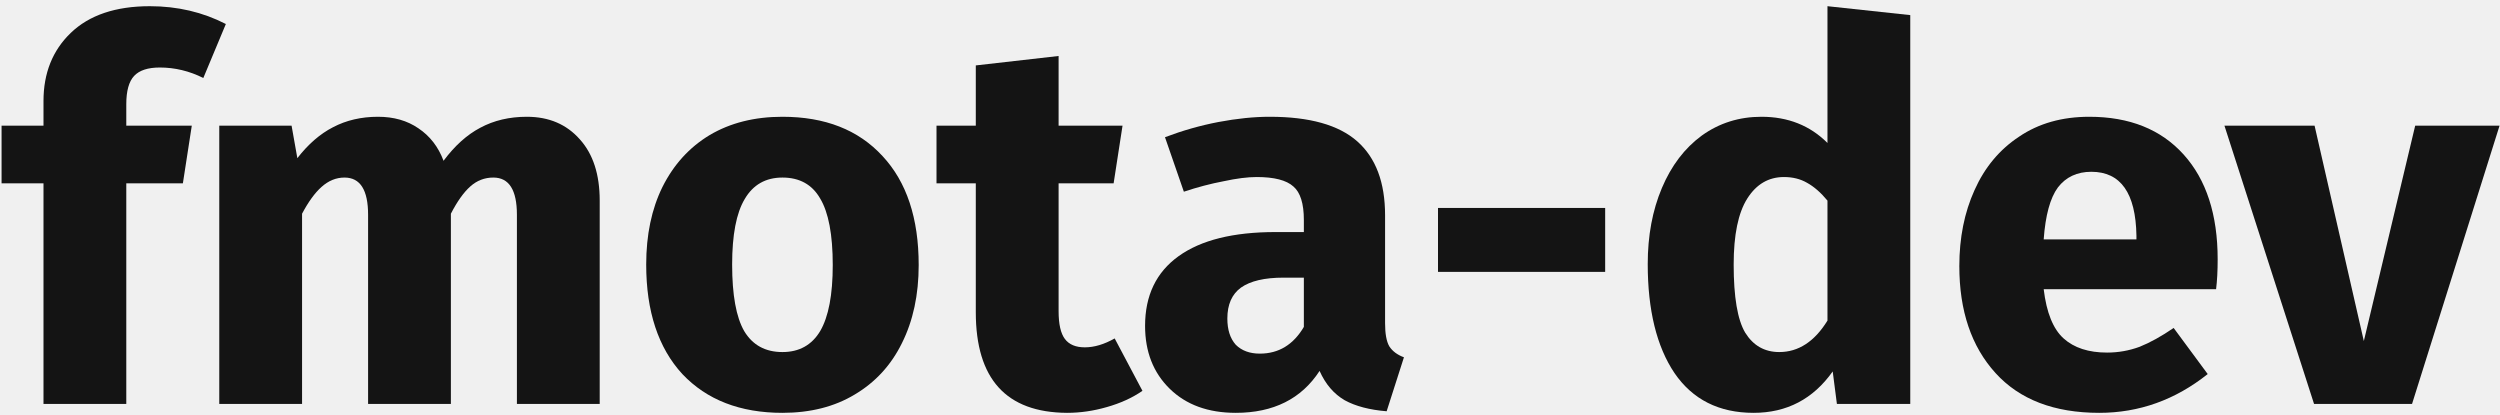
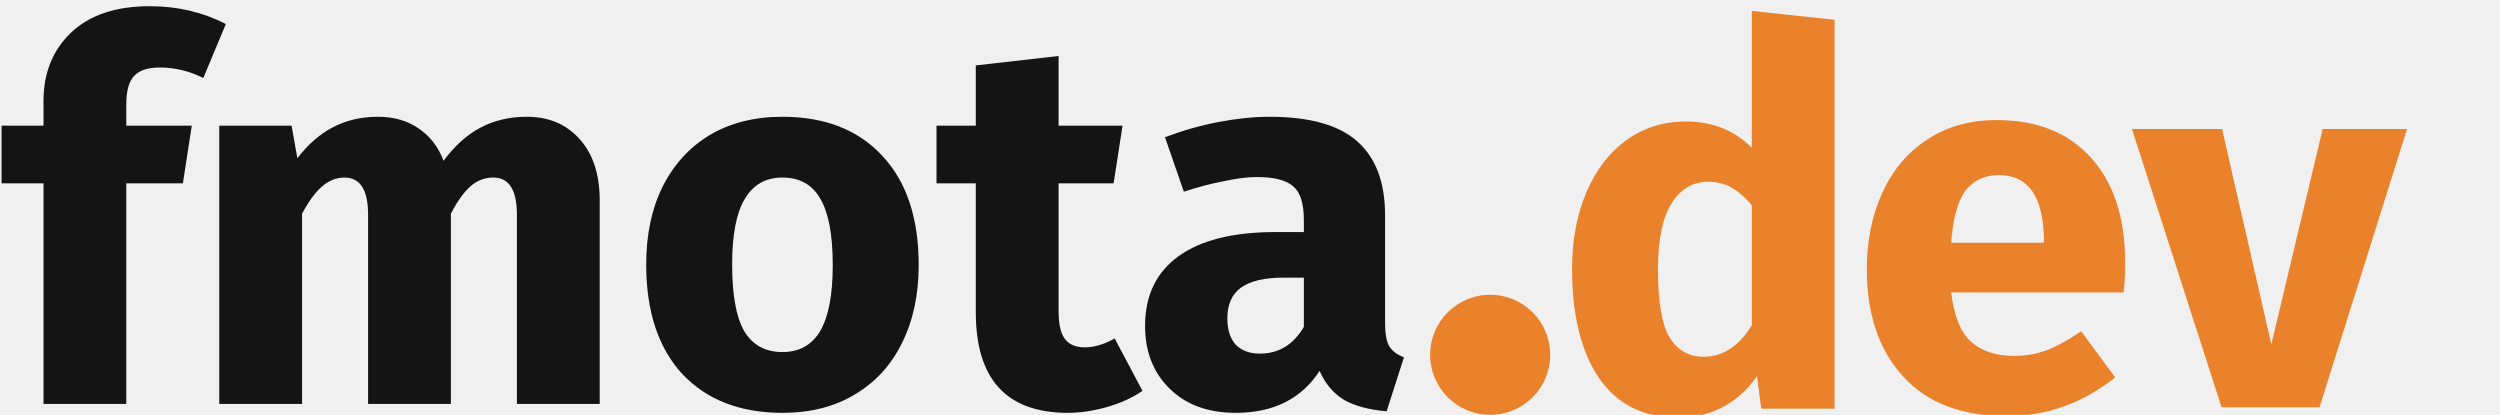
<svg xmlns="http://www.w3.org/2000/svg" width="229" height="38" viewBox="0 0 229 38" fill="none">
-   <path d="M14.64 6.184C13.552 6.184 12.768 6.44 12.288 6.952C11.808 7.464 11.568 8.328 11.568 9.544V11.512H17.568L16.752 16.792H11.568V37H3.984V16.792H0.144V11.512H3.984V9.256C3.984 6.696 4.816 4.616 6.48 3.016C8.176 1.384 10.592 0.568 13.728 0.568C16.256 0.568 18.576 1.112 20.688 2.2L18.624 7.144C17.344 6.504 16.016 6.184 14.64 6.184Z" fill="#141414" />
-   <path d="M48.261 10.696C50.277 10.696 51.893 11.384 53.109 12.76C54.325 14.104 54.933 15.976 54.933 18.376V37H47.349V19.672C47.349 17.4 46.629 16.264 45.189 16.264C44.389 16.264 43.685 16.536 43.077 17.08C42.469 17.624 41.877 18.456 41.301 19.576V37H33.717V19.672C33.717 17.4 32.997 16.264 31.557 16.264C30.789 16.264 30.085 16.552 29.445 17.128C28.837 17.672 28.245 18.488 27.669 19.576V37H20.085V11.512H26.709L27.237 14.488C28.229 13.208 29.317 12.264 30.501 11.656C31.717 11.016 33.093 10.696 34.629 10.696C36.069 10.696 37.301 11.048 38.325 11.752C39.381 12.456 40.149 13.448 40.629 14.728C41.653 13.352 42.773 12.344 43.989 11.704C45.237 11.032 46.661 10.696 48.261 10.696Z" fill="#141414" />
-   <path d="M71.672 10.696C75.576 10.696 78.632 11.896 80.84 14.296C83.048 16.664 84.152 19.992 84.152 24.28C84.152 27 83.64 29.384 82.616 31.432C81.624 33.448 80.184 35.016 78.296 36.136C76.44 37.256 74.232 37.816 71.672 37.816C67.8 37.816 64.744 36.632 62.504 34.264C60.296 31.864 59.192 28.52 59.192 24.232C59.192 21.512 59.688 19.144 60.68 17.128C61.704 15.08 63.144 13.496 65 12.376C66.888 11.256 69.112 10.696 71.672 10.696ZM71.672 16.264C70.136 16.264 68.984 16.92 68.216 18.232C67.448 19.512 67.064 21.512 67.064 24.232C67.064 27.016 67.432 29.048 68.168 30.328C68.936 31.608 70.104 32.248 71.672 32.248C73.208 32.248 74.36 31.608 75.128 30.328C75.896 29.016 76.28 27 76.28 24.28C76.28 21.496 75.896 19.464 75.128 18.184C74.392 16.904 73.24 16.264 71.672 16.264Z" fill="#141414" />
-   <path d="M104.648 35.8C103.72 36.44 102.632 36.936 101.384 37.288C100.168 37.64 98.951 37.816 97.736 37.816C92.168 37.784 89.383 34.712 89.383 28.6V16.792H85.784V11.512H89.383V5.992L96.968 5.128V11.512H102.824L102.008 16.792H96.968V28.504C96.968 29.688 97.159 30.536 97.543 31.048C97.927 31.56 98.535 31.816 99.368 31.816C100.232 31.816 101.144 31.544 102.104 31L104.648 35.8Z" fill="#141414" />
-   <path d="M126.873 29.608C126.873 30.568 127.001 31.272 127.257 31.72C127.545 32.168 127.993 32.504 128.601 32.728L127.017 37.672C125.449 37.544 124.169 37.208 123.177 36.664C122.185 36.088 121.417 35.192 120.873 33.976C119.209 36.536 116.649 37.816 113.193 37.816C110.665 37.816 108.649 37.08 107.145 35.608C105.641 34.136 104.889 32.216 104.889 29.848C104.889 27.064 105.913 24.936 107.961 23.464C110.009 21.992 112.969 21.256 116.841 21.256H119.433V20.152C119.433 18.648 119.113 17.624 118.473 17.08C117.833 16.504 116.713 16.216 115.113 16.216C114.281 16.216 113.273 16.344 112.089 16.6C110.905 16.824 109.689 17.144 108.441 17.56L106.713 12.568C108.313 11.96 109.945 11.496 111.609 11.176C113.305 10.856 114.873 10.696 116.313 10.696C119.961 10.696 122.633 11.448 124.329 12.952C126.025 14.456 126.873 16.712 126.873 19.72V29.608ZM115.401 32.392C117.129 32.392 118.473 31.576 119.433 29.944V25.432H117.561C115.833 25.432 114.537 25.736 113.673 26.344C112.841 26.952 112.425 27.896 112.425 29.176C112.425 30.2 112.681 31 113.193 31.576C113.737 32.12 114.473 32.392 115.401 32.392Z" fill="#141414" />
-   <path d="M131.721 24.904V19.048H147.033V24.904H131.721Z" fill="#141414" />
-   <path d="M174.98 1.384V37H168.26L167.876 34.024C166.084 36.552 163.668 37.816 160.628 37.816C157.46 37.816 155.044 36.6 153.38 34.168C151.748 31.736 150.932 28.408 150.932 24.184C150.932 21.592 151.364 19.272 152.228 17.224C153.092 15.176 154.308 13.576 155.876 12.424C157.476 11.272 159.3 10.696 161.348 10.696C163.78 10.696 165.796 11.496 167.396 13.096V0.568L174.98 1.384ZM162.98 32.248C164.74 32.248 166.212 31.288 167.396 29.368V18.376C166.788 17.64 166.164 17.096 165.524 16.744C164.916 16.392 164.212 16.216 163.412 16.216C162.004 16.216 160.884 16.872 160.052 18.184C159.22 19.496 158.804 21.512 158.804 24.232C158.804 27.208 159.156 29.288 159.86 30.472C160.596 31.656 161.636 32.248 162.98 32.248Z" fill="#141414" />
-   <path d="M203.138 23.752C203.138 24.808 203.09 25.72 202.994 26.488H187.202C187.458 28.632 188.066 30.136 189.026 31C189.986 31.864 191.314 32.296 193.01 32.296C194.034 32.296 195.026 32.12 195.986 31.768C196.946 31.384 197.986 30.808 199.106 30.04L202.226 34.264C199.25 36.632 195.938 37.816 192.29 37.816C188.162 37.816 184.994 36.6 182.786 34.168C180.578 31.736 179.474 28.472 179.474 24.376C179.474 21.784 179.938 19.464 180.866 17.416C181.794 15.336 183.154 13.704 184.946 12.52C186.738 11.304 188.882 10.696 191.378 10.696C195.058 10.696 197.938 11.848 200.018 14.152C202.098 16.456 203.138 19.656 203.138 23.752ZM195.698 21.592C195.634 17.688 194.258 15.736 191.57 15.736C190.258 15.736 189.234 16.216 188.498 17.176C187.794 18.136 187.362 19.72 187.202 21.928H195.698V21.592Z" fill="#141414" />
-   <path d="M228.959 11.512L220.943 37H211.967L203.759 11.512H212.015L216.527 31.24L221.231 11.512H228.959Z" fill="#141414" />
+   <g clip-path="url(#clip0_28_2)">
+     <path d="M14.64 6.184C13.552 6.184 12.768 6.44 12.288 6.952C11.808 7.464 11.568 8.328 11.568 9.544V11.512H17.568L16.752 16.792H11.568V37H3.984V16.792H0.144V11.512H3.984V9.256C3.984 6.696 4.816 4.616 6.48 3.016C8.176 1.384 10.592 0.568 13.728 0.568C16.256 0.568 18.576 1.112 20.688 2.2L18.624 7.144C17.344 6.504 16.016 6.184 14.64 6.184Z" fill="#141414" />
+     <path d="M48.261 10.696C50.277 10.696 51.893 11.384 53.109 12.76C54.325 14.104 54.933 15.976 54.933 18.376V37H47.349V19.672C47.349 17.4 46.629 16.264 45.189 16.264C44.389 16.264 43.685 16.536 43.077 17.08C42.469 17.624 41.877 18.456 41.301 19.576V37H33.717V19.672C33.717 17.4 32.997 16.264 31.557 16.264C30.789 16.264 30.085 16.552 29.445 17.128C28.837 17.672 28.245 18.488 27.669 19.576V37H20.085V11.512H26.709L27.237 14.488C28.229 13.208 29.317 12.264 30.501 11.656C31.717 11.016 33.093 10.696 34.629 10.696C36.069 10.696 37.301 11.048 38.325 11.752C39.381 12.456 40.149 13.448 40.629 14.728C41.653 13.352 42.773 12.344 43.989 11.704C45.237 11.032 46.661 10.696 48.261 10.696Z" fill="#141414" />
+     <path d="M71.672 10.696C75.576 10.696 78.632 11.896 80.84 14.296C83.048 16.664 84.152 19.992 84.152 24.28C84.152 27 83.64 29.384 82.616 31.432C81.624 33.448 80.184 35.016 78.296 36.136C76.44 37.256 74.232 37.816 71.672 37.816C67.8 37.816 64.744 36.632 62.504 34.264C60.296 31.864 59.192 28.52 59.192 24.232C59.192 21.512 59.688 19.144 60.68 17.128C61.704 15.08 63.144 13.496 65 12.376C66.888 11.256 69.112 10.696 71.672 10.696ZM71.672 16.264C70.136 16.264 68.984 16.92 68.216 18.232C67.448 19.512 67.064 21.512 67.064 24.232C67.064 27.016 67.432 29.048 68.168 30.328C68.936 31.608 70.104 32.248 71.672 32.248C73.208 32.248 74.36 31.608 75.128 30.328C75.896 29.016 76.28 27 76.28 24.28C76.28 21.496 75.896 19.464 75.128 18.184C74.392 16.904 73.24 16.264 71.672 16.264Z" fill="#141414" />
+     <path d="M104.648 35.8C103.72 36.44 102.632 36.936 101.384 37.288C100.168 37.64 98.951 37.816 97.736 37.816C92.168 37.784 89.383 34.712 89.383 28.6V16.792H85.784V11.512H89.383V5.992L96.968 5.128V11.512H102.824L102.008 16.792H96.968V28.504C96.968 29.688 97.159 30.536 97.543 31.048C97.927 31.56 98.535 31.816 99.368 31.816C100.232 31.816 101.144 31.544 102.104 31L104.648 35.8Z" fill="#141414" />
+     <path d="M126.873 29.608C126.873 30.568 127.001 31.272 127.257 31.72C127.545 32.168 127.993 32.504 128.601 32.728L127.017 37.672C125.449 37.544 124.169 37.208 123.177 36.664C122.185 36.088 121.417 35.192 120.873 33.976C119.209 36.536 116.649 37.816 113.193 37.816C110.665 37.816 108.649 37.08 107.145 35.608C105.641 34.136 104.889 32.216 104.889 29.848C104.889 27.064 105.913 24.936 107.961 23.464C110.009 21.992 112.969 21.256 116.841 21.256H119.433V20.152C119.433 18.648 119.113 17.624 118.473 17.08C117.833 16.504 116.713 16.216 115.113 16.216C114.281 16.216 113.273 16.344 112.089 16.6C110.905 16.824 109.689 17.144 108.441 17.56L106.713 12.568C108.313 11.96 109.945 11.496 111.609 11.176C113.305 10.856 114.873 10.696 116.313 10.696C119.961 10.696 122.633 11.448 124.329 12.952C126.025 14.456 126.873 16.712 126.873 19.72V29.608ZM115.401 32.392C117.129 32.392 118.473 31.576 119.433 29.944V25.432H117.561C115.833 25.432 114.537 25.736 113.673 26.344C112.841 26.952 112.425 27.896 112.425 29.176C112.425 30.2 112.681 31 113.193 31.576C113.737 32.12 114.473 32.392 115.401 32.392Z" fill="#141414" />
+     <path d="M168.048 1.816V37.432H161.328L160.944 34.456C159.152 36.984 156.736 38.248 153.696 38.248C150.528 38.248 148.112 37.032 146.448 34.6C144.816 32.168 144 28.84 144 24.616C144 22.024 144.432 19.704 145.296 17.656C146.16 15.608 147.376 14.008 148.944 12.856C150.544 11.704 152.368 11.128 154.416 11.128C156.848 11.128 158.864 11.928 160.464 13.528V1L168.048 1.816ZM156.048 32.68C157.808 32.68 159.28 31.72 160.464 29.8V18.808C159.856 18.072 159.232 17.528 158.592 17.176C157.984 16.824 157.28 16.648 156.48 16.648C155.072 16.648 153.952 17.304 153.12 18.616C152.288 19.928 151.872 21.944 151.872 24.664C151.872 27.64 152.224 29.72 152.928 30.904C153.664 32.088 154.704 32.68 156.048 32.68Z" fill="#e9822a" />
+     <path d="M194.664 24.056C194.664 25.112 194.616 26.024 194.52 26.792H178.728C178.984 28.936 179.592 30.44 180.552 31.304C181.512 32.168 182.84 32.6 184.536 32.6C185.56 32.6 186.552 32.424 187.512 32.072C188.472 31.688 189.512 31.112 190.632 30.344L193.752 34.568C190.776 36.936 187.464 38.12 183.816 38.12C179.688 38.12 176.52 36.904 174.312 34.472C172.104 32.04 171 28.776 171 24.68C171 22.088 171.464 19.768 172.392 17.72C173.32 15.64 174.68 14.008 176.472 12.824C178.264 11.608 180.408 11 182.904 11C186.584 11 189.464 12.152 191.544 14.456C193.624 16.76 194.664 19.96 194.664 24.056ZM187.224 21.896C187.16 17.992 185.784 16.04 183.096 16.04C181.784 16.04 180.76 16.52 180.024 17.48C179.32 18.44 178.888 20.024 178.728 22.232H187.224V21.896Z" fill="#e9822a" />
+     <path d="M220.485 11.816L212.469 37.304H203.493L195.285 11.816H203.541L208.053 31.544L212.757 11.816H220.485Z" fill="#e9822a" />
+     <circle cx="136.5" cy="32.5" r="5.5" fill="#e9822a" />
+   </g>
+   <defs>
+     <clipPath id="clip0_28_2">
+       <rect width="229" height="38" fill="white" />
+     </clipPath>
+   </defs>
</svg>
